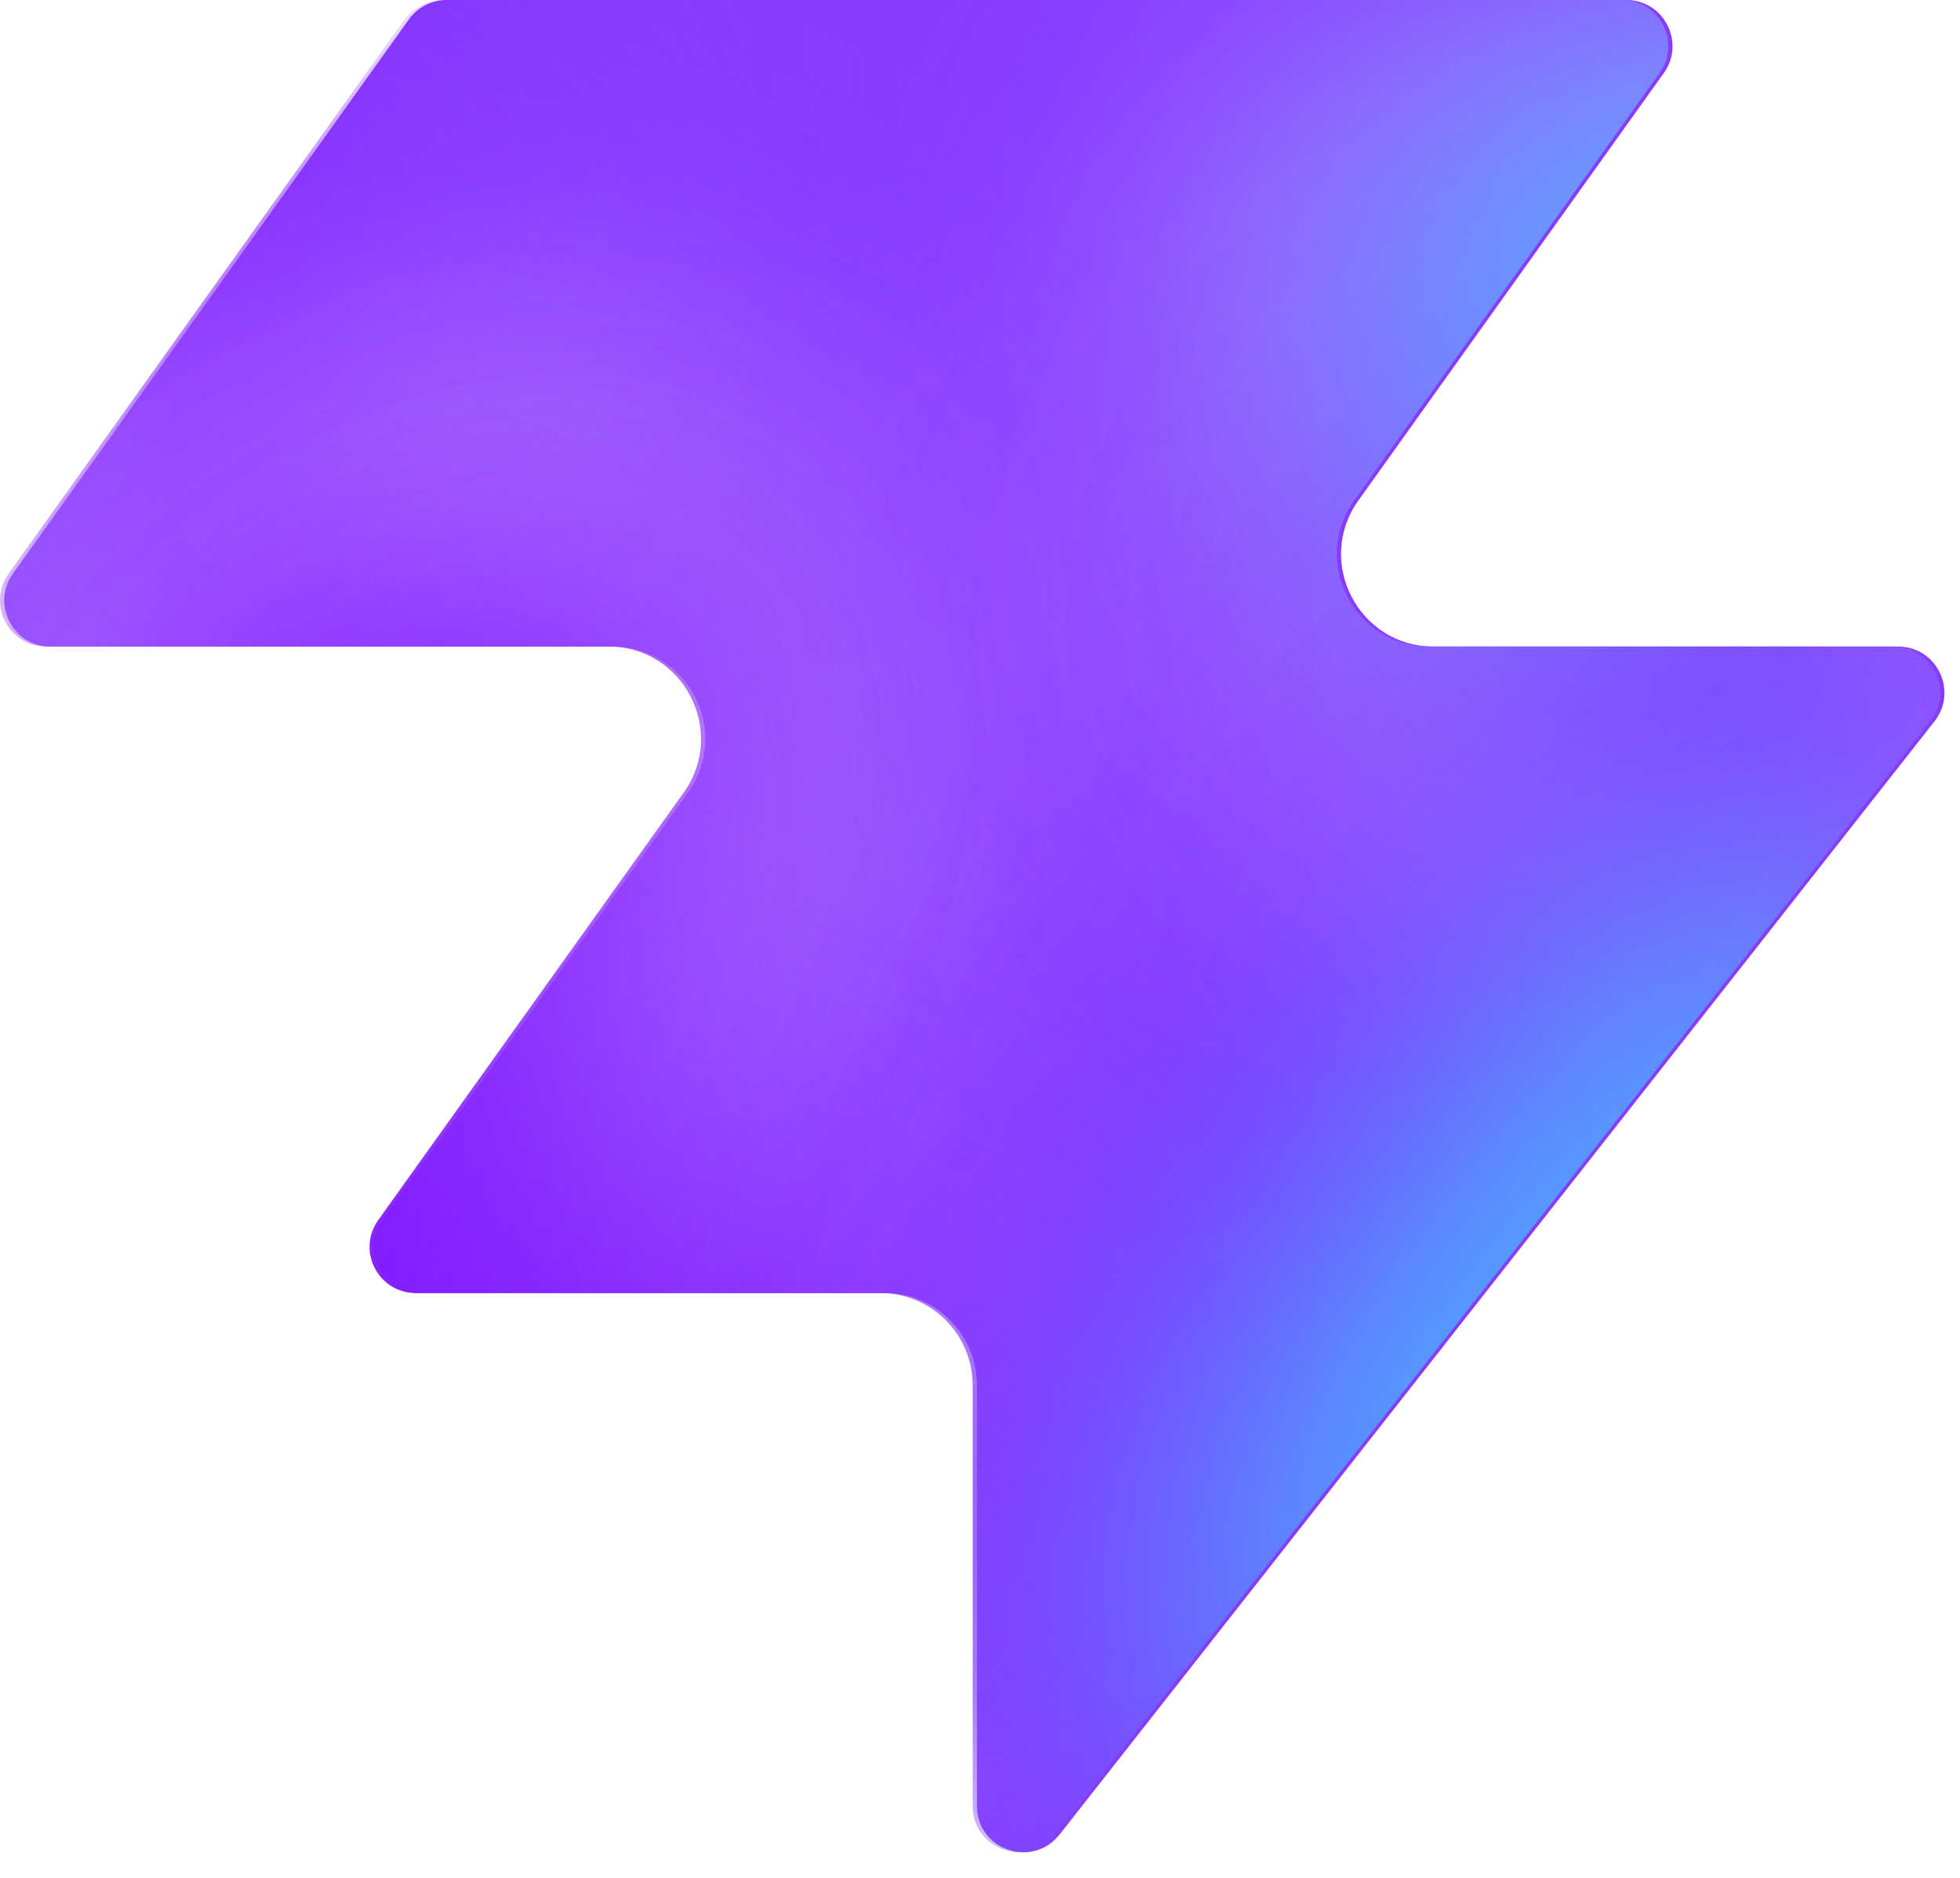
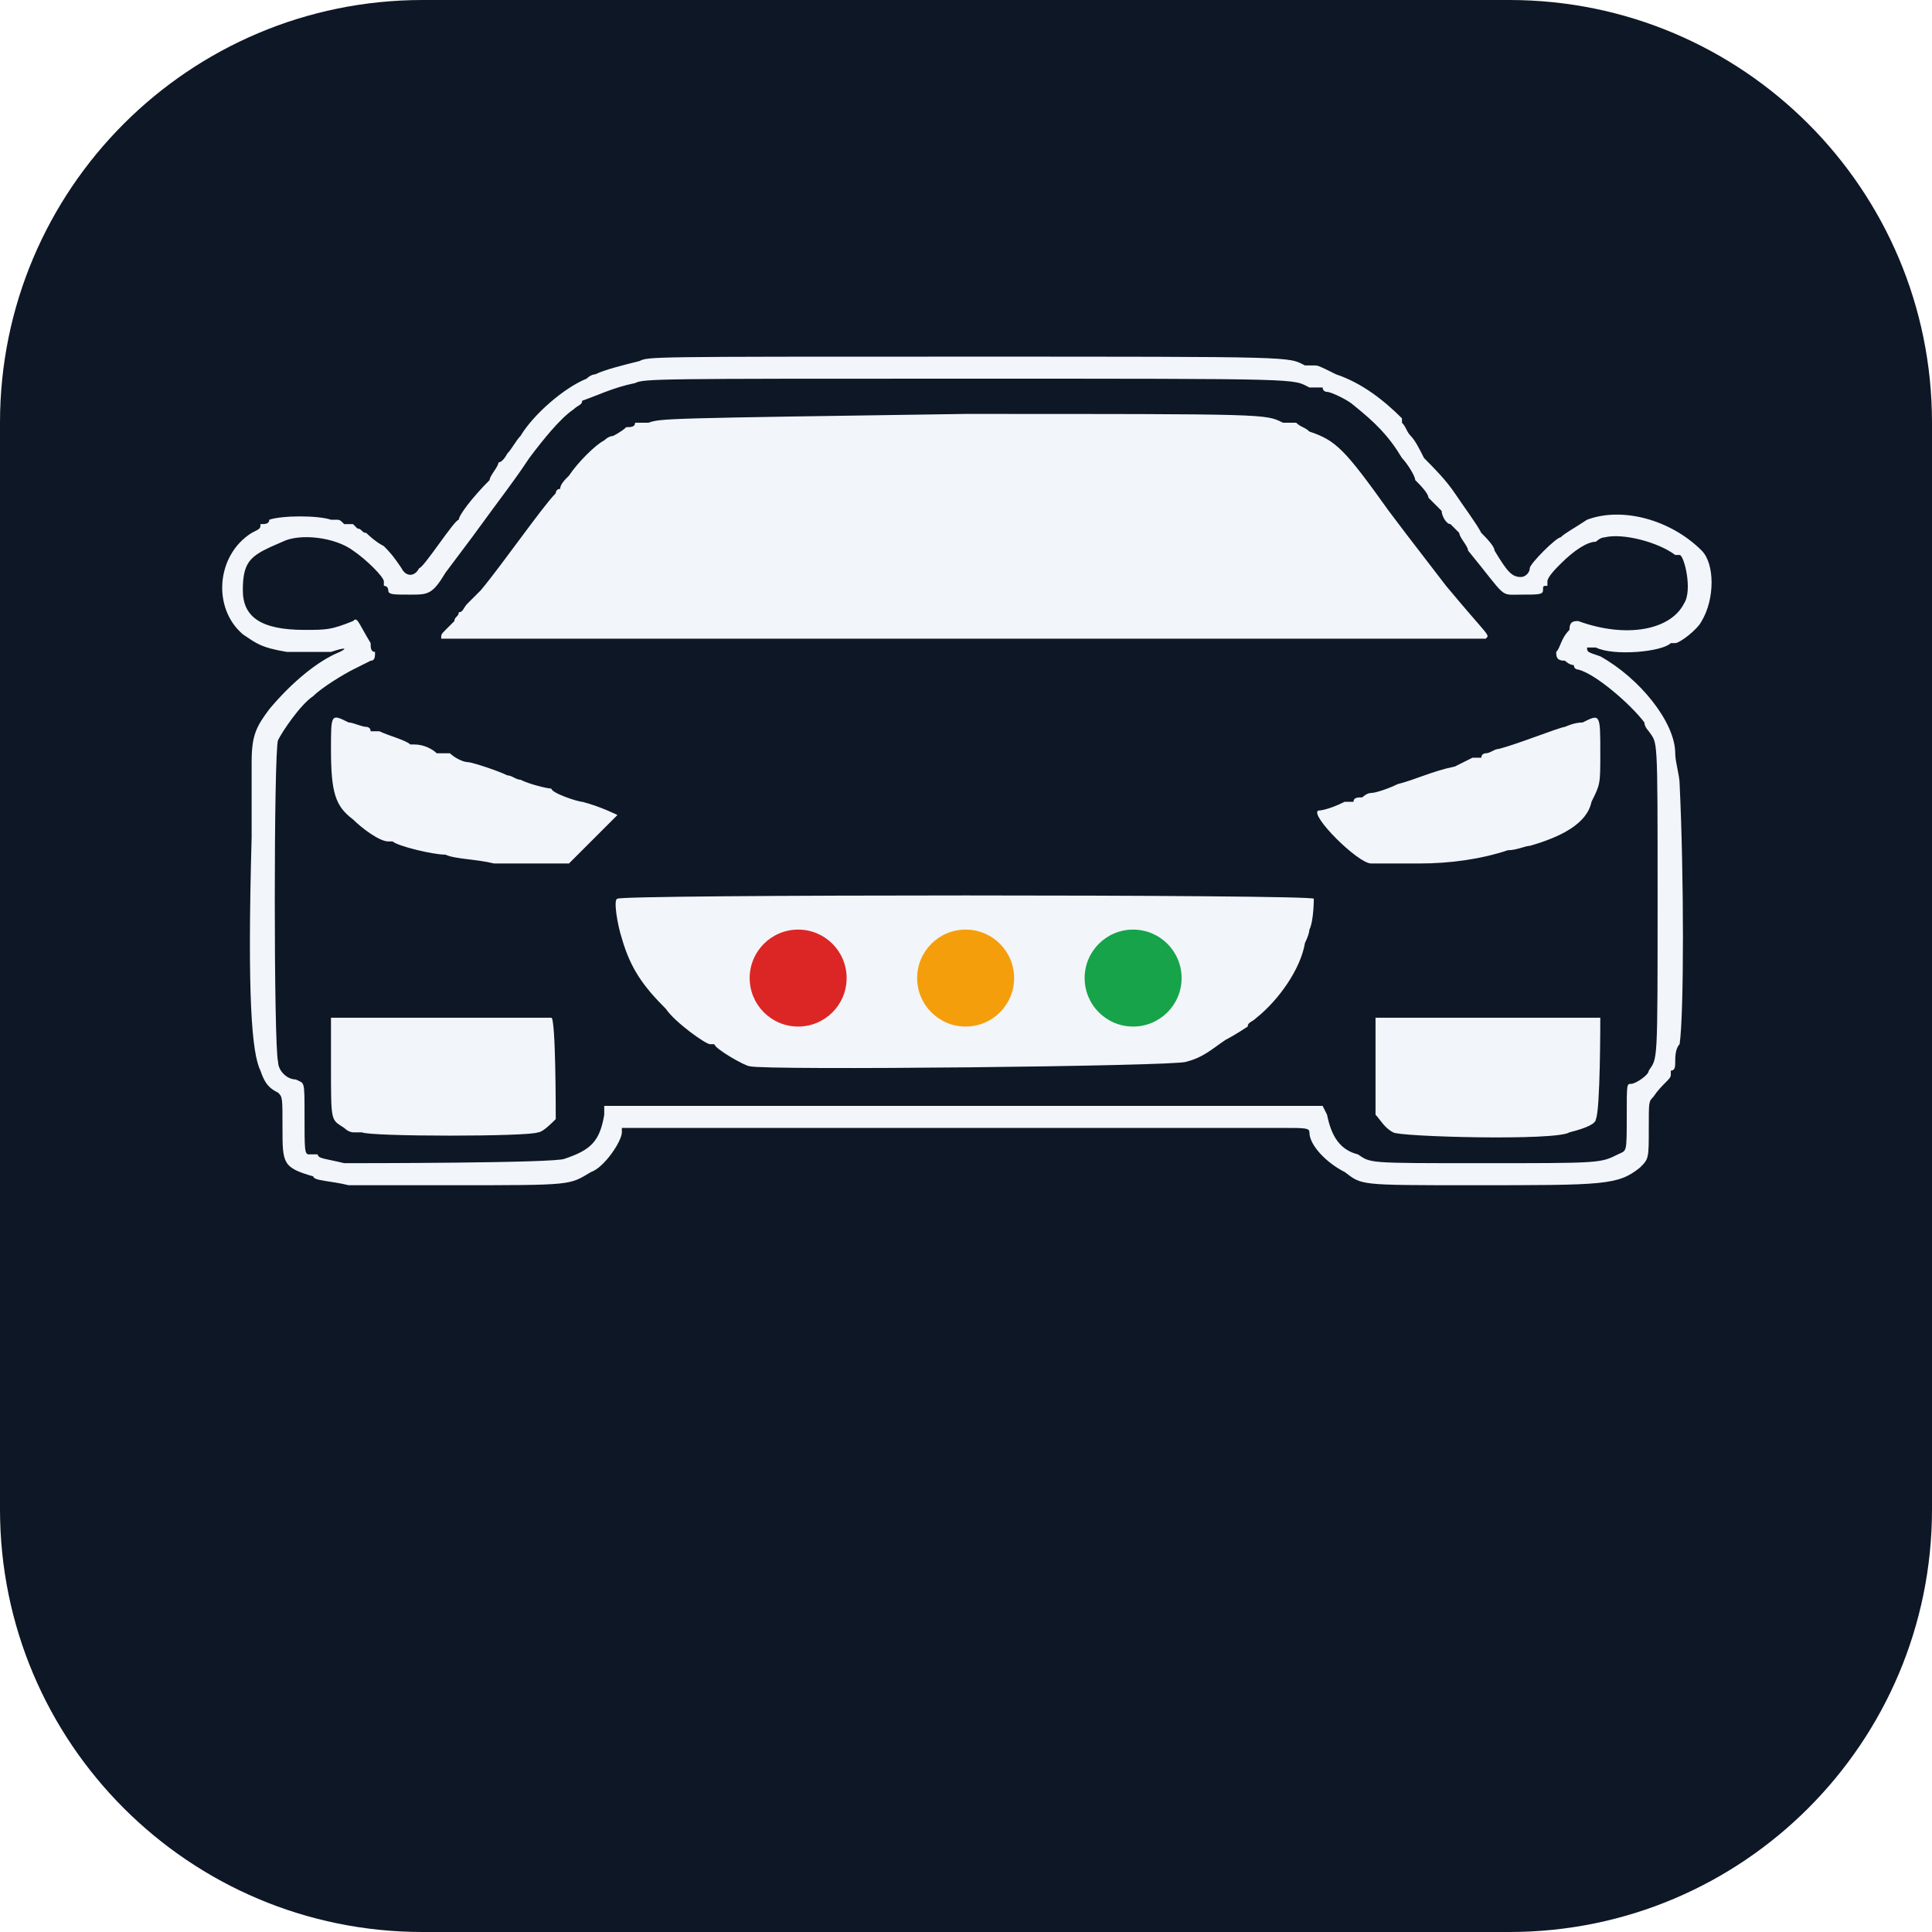
- <svg xmlns="http://www.w3.org/2000/svg" width="48" height="46" fill="none" viewBox="0 0 48 46">
-   <path fill="#863bff" d="M25.946 44.938c-.664.845-2.021.375-2.021-.698V33.937a2.26 2.26 0 0 0-2.262-2.262H10.287c-.92 0-1.456-1.04-.92-1.788l7.48-10.471c1.07-1.497 0-3.578-1.842-3.578H1.237c-.92 0-1.456-1.04-.92-1.788L10.013.474c.214-.297.556-.474.92-.474h28.894c.92 0 1.456 1.04.92 1.788l-7.48 10.471c-1.07 1.498 0 3.579 1.842 3.579h11.377c.943 0 1.473 1.088.89 1.83L25.947 44.94z" style="fill:#863bff;fill:color(display-p3 .525 .23 1);fill-opacity:1" />
-   <mask id="a" width="48" height="46" x="0" y="0" maskUnits="userSpaceOnUse" style="mask-type:alpha">
-     <path fill="#000" d="M25.842 44.938c-.664.844-2.021.375-2.021-.698V33.937a2.26 2.26 0 0 0-2.262-2.262H10.183c-.92 0-1.456-1.04-.92-1.788l7.48-10.471c1.07-1.498 0-3.579-1.842-3.579H1.133c-.92 0-1.456-1.04-.92-1.787L9.91.473c.214-.297.556-.474.92-.474h28.894c.92 0 1.456 1.04.92 1.788l-7.48 10.471c-1.07 1.498 0 3.578 1.842 3.578h11.377c.943 0 1.473 1.088.89 1.832L25.843 44.94z" style="fill:#000;fill-opacity:1" />
-   </mask>
-   <g mask="url(#a)">
-     <g filter="url(#b)">
-       <ellipse cx="5.508" cy="14.704" fill="#ede6ff" rx="5.508" ry="14.704" style="fill:#ede6ff;fill:color(display-p3 .927 .903 1);fill-opacity:1" transform="matrix(.00324 1 1 -.00324 -4.47 31.516)" />
-     </g>
-     <g filter="url(#c)">
-       <ellipse cx="10.399" cy="29.851" fill="#ede6ff" rx="10.399" ry="29.851" style="fill:#ede6ff;fill:color(display-p3 .927 .903 1);fill-opacity:1" transform="matrix(.00324 1 1 -.00324 -39.328 7.883)" />
-     </g>
-     <g filter="url(#d)">
-       <ellipse cx="5.508" cy="30.487" fill="#7e14ff" rx="5.508" ry="30.487" style="fill:#7e14ff;fill:color(display-p3 .492 .077 1);fill-opacity:1" transform="rotate(89.814 -25.913 -14.639)scale(1 -1)" />
-     </g>
-     <g filter="url(#e)">
-       <ellipse cx="5.508" cy="30.599" fill="#7e14ff" rx="5.508" ry="30.599" style="fill:#7e14ff;fill:color(display-p3 .492 .077 1);fill-opacity:1" transform="rotate(89.814 -32.644 -3.334)scale(1 -1)" />
-     </g>
-     <g filter="url(#f)">
-       <ellipse cx="5.508" cy="30.599" fill="#7e14ff" rx="5.508" ry="30.599" style="fill:#7e14ff;fill:color(display-p3 .492 .077 1);fill-opacity:1" transform="matrix(.00324 1 1 -.00324 -34.34 30.47)" />
-     </g>
-     <g filter="url(#g)">
-       <ellipse cx="14.072" cy="22.078" fill="#ede6ff" rx="14.072" ry="22.078" style="fill:#ede6ff;fill:color(display-p3 .927 .903 1);fill-opacity:1" transform="rotate(93.35 24.506 48.493)scale(-1 1)" />
-     </g>
-     <g filter="url(#h)">
-       <ellipse cx="3.47" cy="21.501" fill="#7e14ff" rx="3.47" ry="21.501" style="fill:#7e14ff;fill:color(display-p3 .492 .077 1);fill-opacity:1" transform="rotate(89.009 28.708 47.59)scale(-1 1)" />
-     </g>
-     <g filter="url(#i)">
-       <ellipse cx="3.47" cy="21.501" fill="#7e14ff" rx="3.47" ry="21.501" style="fill:#7e14ff;fill:color(display-p3 .492 .077 1);fill-opacity:1" transform="rotate(89.009 28.708 47.59)scale(-1 1)" />
-     </g>
-     <g filter="url(#j)">
-       <ellipse cx=".387" cy="8.972" fill="#7e14ff" rx="4.407" ry="29.108" style="fill:#7e14ff;fill:color(display-p3 .492 .077 1);fill-opacity:1" transform="rotate(39.51 .387 8.972)" />
-     </g>
-     <g filter="url(#k)">
-       <ellipse cx="47.523" cy="-6.092" fill="#7e14ff" rx="4.407" ry="29.108" style="fill:#7e14ff;fill:color(display-p3 .492 .077 1);fill-opacity:1" transform="rotate(37.892 47.523 -6.092)" />
-     </g>
-     <g filter="url(#l)">
-       <ellipse cx="41.412" cy="6.333" fill="#47bfff" rx="5.971" ry="9.665" style="fill:#47bfff;fill:color(display-p3 .28 .748 1);fill-opacity:1" transform="rotate(37.892 41.412 6.333)" />
-     </g>
-     <g filter="url(#m)">
-       <ellipse cx="-1.879" cy="38.332" fill="#7e14ff" rx="4.407" ry="29.108" style="fill:#7e14ff;fill:color(display-p3 .492 .077 1);fill-opacity:1" transform="rotate(37.892 -1.88 38.332)" />
-     </g>
-     <g filter="url(#n)">
-       <ellipse cx="-1.879" cy="38.332" fill="#7e14ff" rx="4.407" ry="29.108" style="fill:#7e14ff;fill:color(display-p3 .492 .077 1);fill-opacity:1" transform="rotate(37.892 -1.88 38.332)" />
-     </g>
-     <g filter="url(#o)">
-       <ellipse cx="35.651" cy="29.907" fill="#7e14ff" rx="4.407" ry="29.108" style="fill:#7e14ff;fill:color(display-p3 .492 .077 1);fill-opacity:1" transform="rotate(37.892 35.651 29.907)" />
-     </g>
-     <g filter="url(#p)">
-       <ellipse cx="38.418" cy="32.4" fill="#47bfff" rx="5.971" ry="15.297" style="fill:#47bfff;fill:color(display-p3 .28 .748 1);fill-opacity:1" transform="rotate(37.892 38.418 32.4)" />
-     </g>
+ <svg xmlns="http://www.w3.org/2000/svg" viewBox="0 0 64 64">
+   <rect width="64" height="64" rx="14" fill="#0E1726" />
+   <g transform="translate(6 10.5) scale(0.146)">
+     <path fill-rule="evenodd" fill="#F2F5F9" d="M38 197C34 196 30 196 30 195C23 193 23 192 23 184C23 177 23 177 22 176C20 175 19 174 18 171C16 167 15 154 16 118C16 112 16 104 16 101C16 95 17 93 20 89C25 83 31 78 36 76C38 75 37 75 34 76C32 76 26 76 24 76C18 75 17 74 14 72C7 66 8 54 16 49C18 48 18 48 18 47C19 47 20 47 20 46C23 45 31 45 34 46C34 46 35 46 35 46C36 46 36 46 37 47C38 47 39 47 39 47C39 47 40 48 40 48C41 48 41 49 42 49C42 49 44 51 46 52C47 53 48 54 50 57C51 59 53 59 54 57C55 57 62 46 63 46C63 45 66 41 70 37C70 36 72 34 72 33C73 33 74 31 74 31C75 30 76 28 77 27C80 22 87 16 92 14C93 13 94 13 94 13C96 12 100 11 104 10C106 9 106 9 177 9C254 9 251 9 255 11C256 11 257 11 257 11C258 11 258 11 262 13C268 15 273 19 277 23C277 24 277 24 277 24C278 25 278 26 279 27C280 28 281 30 282 32C284 34 287 37 289 40C291 43 294 47 295 49C296 50 298 52 298 53C301 58 302 59 304 59C305 59 306 58 306 57C306 56 312 50 313 50C313 50 313 50 313 50C314 49 316 48 319 46C327 43 338 46 345 53C348 56 348 64 345 69C344 71 340 74 339 74C339 74 338 74 338 74C336 76 325 77 321 75C320 75 319 75 319 75C319 76 319 76 322 77C331 82 339 92 339 99C339 101 340 104 340 106C341 127 341 158 340 165C339 166 339 168 339 169C339 170 339 171 338 171C338 172 338 172 338 172C338 173 336 174 334 177C333 178 333 178 333 184C333 191 333 191 331 193C326 197 323 197 293 197C267 197 268 197 264 194C260 192 256 188 256 185C256 184 255 184 250 184C247 184 212 184 173 184C133 184 100 184 100 184C100 184 100 185 100 185C100 187 96 193 93 194C88 197 89 197 62 197C49 197 38 197 38 197ZM87 191C93 189 95 187 96 181L96 179L178 179L259 179L260 181C261 186 263 189 267 190C270 192 269 192 295 192C322 192 322 192 326 190C328 189 328 190 328 181C328 174 328 174 329 174C330 174 333 172 333 171C335 168 335 170 335 132C335 94 335 97 333 94C333 94 332 93 332 92C329 88 321 81 317 80C317 80 316 80 316 79C316 79 315 79 314 78C312 78 312 77 312 76C313 75 313 73 315 71C315 69 316 69 317 69C328 73 338 71 341 65C343 62 341 54 340 54C340 54 339 54 339 54C335 51 327 49 323 50C322 50 321 51 321 51C319 51 316 53 313 56C312 57 310 59 310 60C310 60 310 60 310 61C309 61 309 61 309 62C309 63 308 63 304 63C299 63 301 64 292 53C292 52 290 50 290 49C289 48 288 47 288 47C287 47 286 45 286 44C285 43 284 42 283 41C283 40 281 38 280 37C280 36 278 33 277 32C274 27 271 24 266 20C265 19 261 17 260 17C260 17 259 17 259 16C258 16 258 16 258 16C257 16 257 16 256 16C252 14 256 14 177 14C108 14 105 14 103 15C98 16 94 18 91 19C91 20 90 20 89 21C86 23 82 28 79 32C75 38 74 39 66 50C63 54 60 58 60 58C57 63 56 63 52 63C48 63 47 63 47 62C47 62 47 61 46 61C46 60 46 60 46 60C46 59 42 55 39 53C35 50 27 49 23 51C16 54 14 55 14 62C14 68 18 71 28 71C33 71 34 71 39 69C40 68 40 69 43 74C43 75 43 76 44 76C44 77 44 78 43 78C41 79 39 80 39 80C37 81 32 84 30 86C27 88 23 94 22 96C21 98 21 166 22 169C22 171 24 173 26 173C28 174 28 173 28 181C28 189 28 190 29 190C29 190 30 190 31 190C31 191 33 191 37 192C40 192 85 192 87 191ZM41 185C40 185 39 185 39 185C39 185 38 185 37 184C34 182 34 183 34 170L34 159L59 159C73 159 84 159 84 159C85 159 85 180 85 182C84 183 82 185 81 185C79 186 43 186 41 185ZM275 185C273 184 272 182 271 181C271 180 271 160 271 159C271 159 321 159 322 159C322 160 322 180 321 182C321 183 319 184 315 185C312 187 276 186 275 185ZM129 170C128 170 121 166 121 165C120 165 120 165 120 165C119 165 112 160 110 157C105 152 102 148 100 141C99 138 98 132 99 132C99 131 257 131 257 132C257 132 257 137 256 139C256 139 256 140 255 142C254 148 249 155 244 159C243 160 242 160 242 161C242 161 239 163 237 164C234 166 232 168 228 169C226 170 132 171 129 170ZM78 124C75 124 72 124 71 124C67 123 62 123 60 122C57 122 49 120 48 119C47 119 47 119 47 119C45 119 41 116 39 114C35 111 34 108 34 98C34 90 34 90 38 92C39 92 41 93 42 93C42 93 43 93 43 94C44 94 44 94 45 94C47 95 51 96 52 97C52 97 53 97 53 97C55 97 57 98 58 99C58 99 59 99 59 99C60 99 60 99 61 99C62 100 64 101 65 101C66 101 72 103 74 104C75 104 76 105 77 105C79 106 83 107 84 107C84 108 90 110 91 110C95 111 99 113 99 113C99 113 88 124 88 124C87 124 85 124 78 124ZM270 124C267 124 256 113 258 112C258 112 260 112 264 110C265 110 265 110 266 110C266 109 267 109 268 109C268 109 269 108 270 108C271 108 274 107 276 106C280 105 284 103 289 102C291 101 293 100 293 100C294 100 295 100 295 100C295 99 296 99 296 99C297 99 298 98 299 98C303 97 313 93 314 93C314 93 316 92 318 92C322 90 322 90 322 99C322 106 322 106 320 110C319 115 313 118 306 120C305 120 303 121 301 121C295 123 288 124 281 124C274 124 272 124 270 124ZM178 73C100 73 60 73 59 73C59 72 59 72 60 71C60 71 61 70 62 69C62 68 63 68 63 67C64 67 64 66 65 65C65 65 67 63 68 62C73 56 82 43 85 40C85 40 85 39 86 39C86 38 87 37 88 36C90 33 94 29 96 28C96 28 97 27 98 27C98 27 100 26 101 25C102 25 103 25 103 24C104 24 104 24 104 24C105 24 105 24 106 24C109 23 109 23 178 22C247 22 246 22 250 24C251 24 251 24 252 24C252 24 252 24 253 24C254 25 255 25 256 26C262 28 264 30 274 44C277 48 277 48 287 61C297 73 297 72 296 73C296 73 243 73 178 73Z" />
+     <circle cx="140" cy="150" r="11" fill="#DC2626" />
+     <circle cx="178" cy="150" r="11" fill="#F59E0B" />
+     <circle cx="216" cy="150" r="11" fill="#16A34A" />
  </g>
-   <defs>
-     <filter id="b" width="60.045" height="41.654" x="-19.77" y="16.149" color-interpolation-filters="sRGB" filterUnits="userSpaceOnUse">
-       <feFlood flood-opacity="0" result="BackgroundImageFix" />
-       <feBlend in="SourceGraphic" in2="BackgroundImageFix" result="shape" />
-       <feGaussianBlur result="effect1_foregroundBlur_2002_17158" stdDeviation="7.659" />
-     </filter>
-     <filter id="c" width="90.34" height="51.437" x="-54.613" y="-7.533" color-interpolation-filters="sRGB" filterUnits="userSpaceOnUse">
-       <feFlood flood-opacity="0" result="BackgroundImageFix" />
-       <feBlend in="SourceGraphic" in2="BackgroundImageFix" result="shape" />
-       <feGaussianBlur result="effect1_foregroundBlur_2002_17158" stdDeviation="7.659" />
-     </filter>
-     <filter id="d" width="79.355" height="29.4" x="-49.64" y="2.03" color-interpolation-filters="sRGB" filterUnits="userSpaceOnUse">
-       <feFlood flood-opacity="0" result="BackgroundImageFix" />
-       <feBlend in="SourceGraphic" in2="BackgroundImageFix" result="shape" />
-       <feGaussianBlur result="effect1_foregroundBlur_2002_17158" stdDeviation="4.596" />
-     </filter>
-     <filter id="e" width="79.579" height="29.4" x="-45.045" y="20.029" color-interpolation-filters="sRGB" filterUnits="userSpaceOnUse">
-       <feFlood flood-opacity="0" result="BackgroundImageFix" />
-       <feBlend in="SourceGraphic" in2="BackgroundImageFix" result="shape" />
-       <feGaussianBlur result="effect1_foregroundBlur_2002_17158" stdDeviation="4.596" />
-     </filter>
-     <filter id="f" width="79.579" height="29.4" x="-43.513" y="21.178" color-interpolation-filters="sRGB" filterUnits="userSpaceOnUse">
-       <feFlood flood-opacity="0" result="BackgroundImageFix" />
-       <feBlend in="SourceGraphic" in2="BackgroundImageFix" result="shape" />
-       <feGaussianBlur result="effect1_foregroundBlur_2002_17158" stdDeviation="4.596" />
-     </filter>
-     <filter id="g" width="74.749" height="58.852" x="15.756" y="-17.901" color-interpolation-filters="sRGB" filterUnits="userSpaceOnUse">
-       <feFlood flood-opacity="0" result="BackgroundImageFix" />
-       <feBlend in="SourceGraphic" in2="BackgroundImageFix" result="shape" />
-       <feGaussianBlur result="effect1_foregroundBlur_2002_17158" stdDeviation="7.659" />
-     </filter>
-     <filter id="h" width="61.377" height="25.362" x="23.548" y="2.284" color-interpolation-filters="sRGB" filterUnits="userSpaceOnUse">
-       <feFlood flood-opacity="0" result="BackgroundImageFix" />
-       <feBlend in="SourceGraphic" in2="BackgroundImageFix" result="shape" />
-       <feGaussianBlur result="effect1_foregroundBlur_2002_17158" stdDeviation="4.596" />
-     </filter>
-     <filter id="i" width="61.377" height="25.362" x="23.548" y="2.284" color-interpolation-filters="sRGB" filterUnits="userSpaceOnUse">
-       <feFlood flood-opacity="0" result="BackgroundImageFix" />
-       <feBlend in="SourceGraphic" in2="BackgroundImageFix" result="shape" />
-       <feGaussianBlur result="effect1_foregroundBlur_2002_17158" stdDeviation="4.596" />
-     </filter>
-     <filter id="j" width="56.045" height="63.649" x="-27.636" y="-22.853" color-interpolation-filters="sRGB" filterUnits="userSpaceOnUse">
-       <feFlood flood-opacity="0" result="BackgroundImageFix" />
-       <feBlend in="SourceGraphic" in2="BackgroundImageFix" result="shape" />
-       <feGaussianBlur result="effect1_foregroundBlur_2002_17158" stdDeviation="4.596" />
-     </filter>
-     <filter id="k" width="54.814" height="64.646" x="20.116" y="-38.415" color-interpolation-filters="sRGB" filterUnits="userSpaceOnUse">
-       <feFlood flood-opacity="0" result="BackgroundImageFix" />
-       <feBlend in="SourceGraphic" in2="BackgroundImageFix" result="shape" />
-       <feGaussianBlur result="effect1_foregroundBlur_2002_17158" stdDeviation="4.596" />
-     </filter>
-     <filter id="l" width="33.541" height="35.313" x="24.641" y="-11.323" color-interpolation-filters="sRGB" filterUnits="userSpaceOnUse">
-       <feFlood flood-opacity="0" result="BackgroundImageFix" />
-       <feBlend in="SourceGraphic" in2="BackgroundImageFix" result="shape" />
-       <feGaussianBlur result="effect1_foregroundBlur_2002_17158" stdDeviation="4.596" />
-     </filter>
-     <filter id="m" width="54.814" height="64.646" x="-29.286" y="6.009" color-interpolation-filters="sRGB" filterUnits="userSpaceOnUse">
-       <feFlood flood-opacity="0" result="BackgroundImageFix" />
-       <feBlend in="SourceGraphic" in2="BackgroundImageFix" result="shape" />
-       <feGaussianBlur result="effect1_foregroundBlur_2002_17158" stdDeviation="4.596" />
-     </filter>
-     <filter id="n" width="54.814" height="64.646" x="-29.286" y="6.009" color-interpolation-filters="sRGB" filterUnits="userSpaceOnUse">
-       <feFlood flood-opacity="0" result="BackgroundImageFix" />
-       <feBlend in="SourceGraphic" in2="BackgroundImageFix" result="shape" />
-       <feGaussianBlur result="effect1_foregroundBlur_2002_17158" stdDeviation="4.596" />
-     </filter>
-     <filter id="o" width="54.814" height="64.646" x="8.244" y="-2.416" color-interpolation-filters="sRGB" filterUnits="userSpaceOnUse">
-       <feFlood flood-opacity="0" result="BackgroundImageFix" />
-       <feBlend in="SourceGraphic" in2="BackgroundImageFix" result="shape" />
-       <feGaussianBlur result="effect1_foregroundBlur_2002_17158" stdDeviation="4.596" />
-     </filter>
-     <filter id="p" width="39.409" height="43.623" x="18.713" y="10.588" color-interpolation-filters="sRGB" filterUnits="userSpaceOnUse">
-       <feFlood flood-opacity="0" result="BackgroundImageFix" />
-       <feBlend in="SourceGraphic" in2="BackgroundImageFix" result="shape" />
-       <feGaussianBlur result="effect1_foregroundBlur_2002_17158" stdDeviation="4.596" />
-     </filter>
-   </defs>
</svg>
